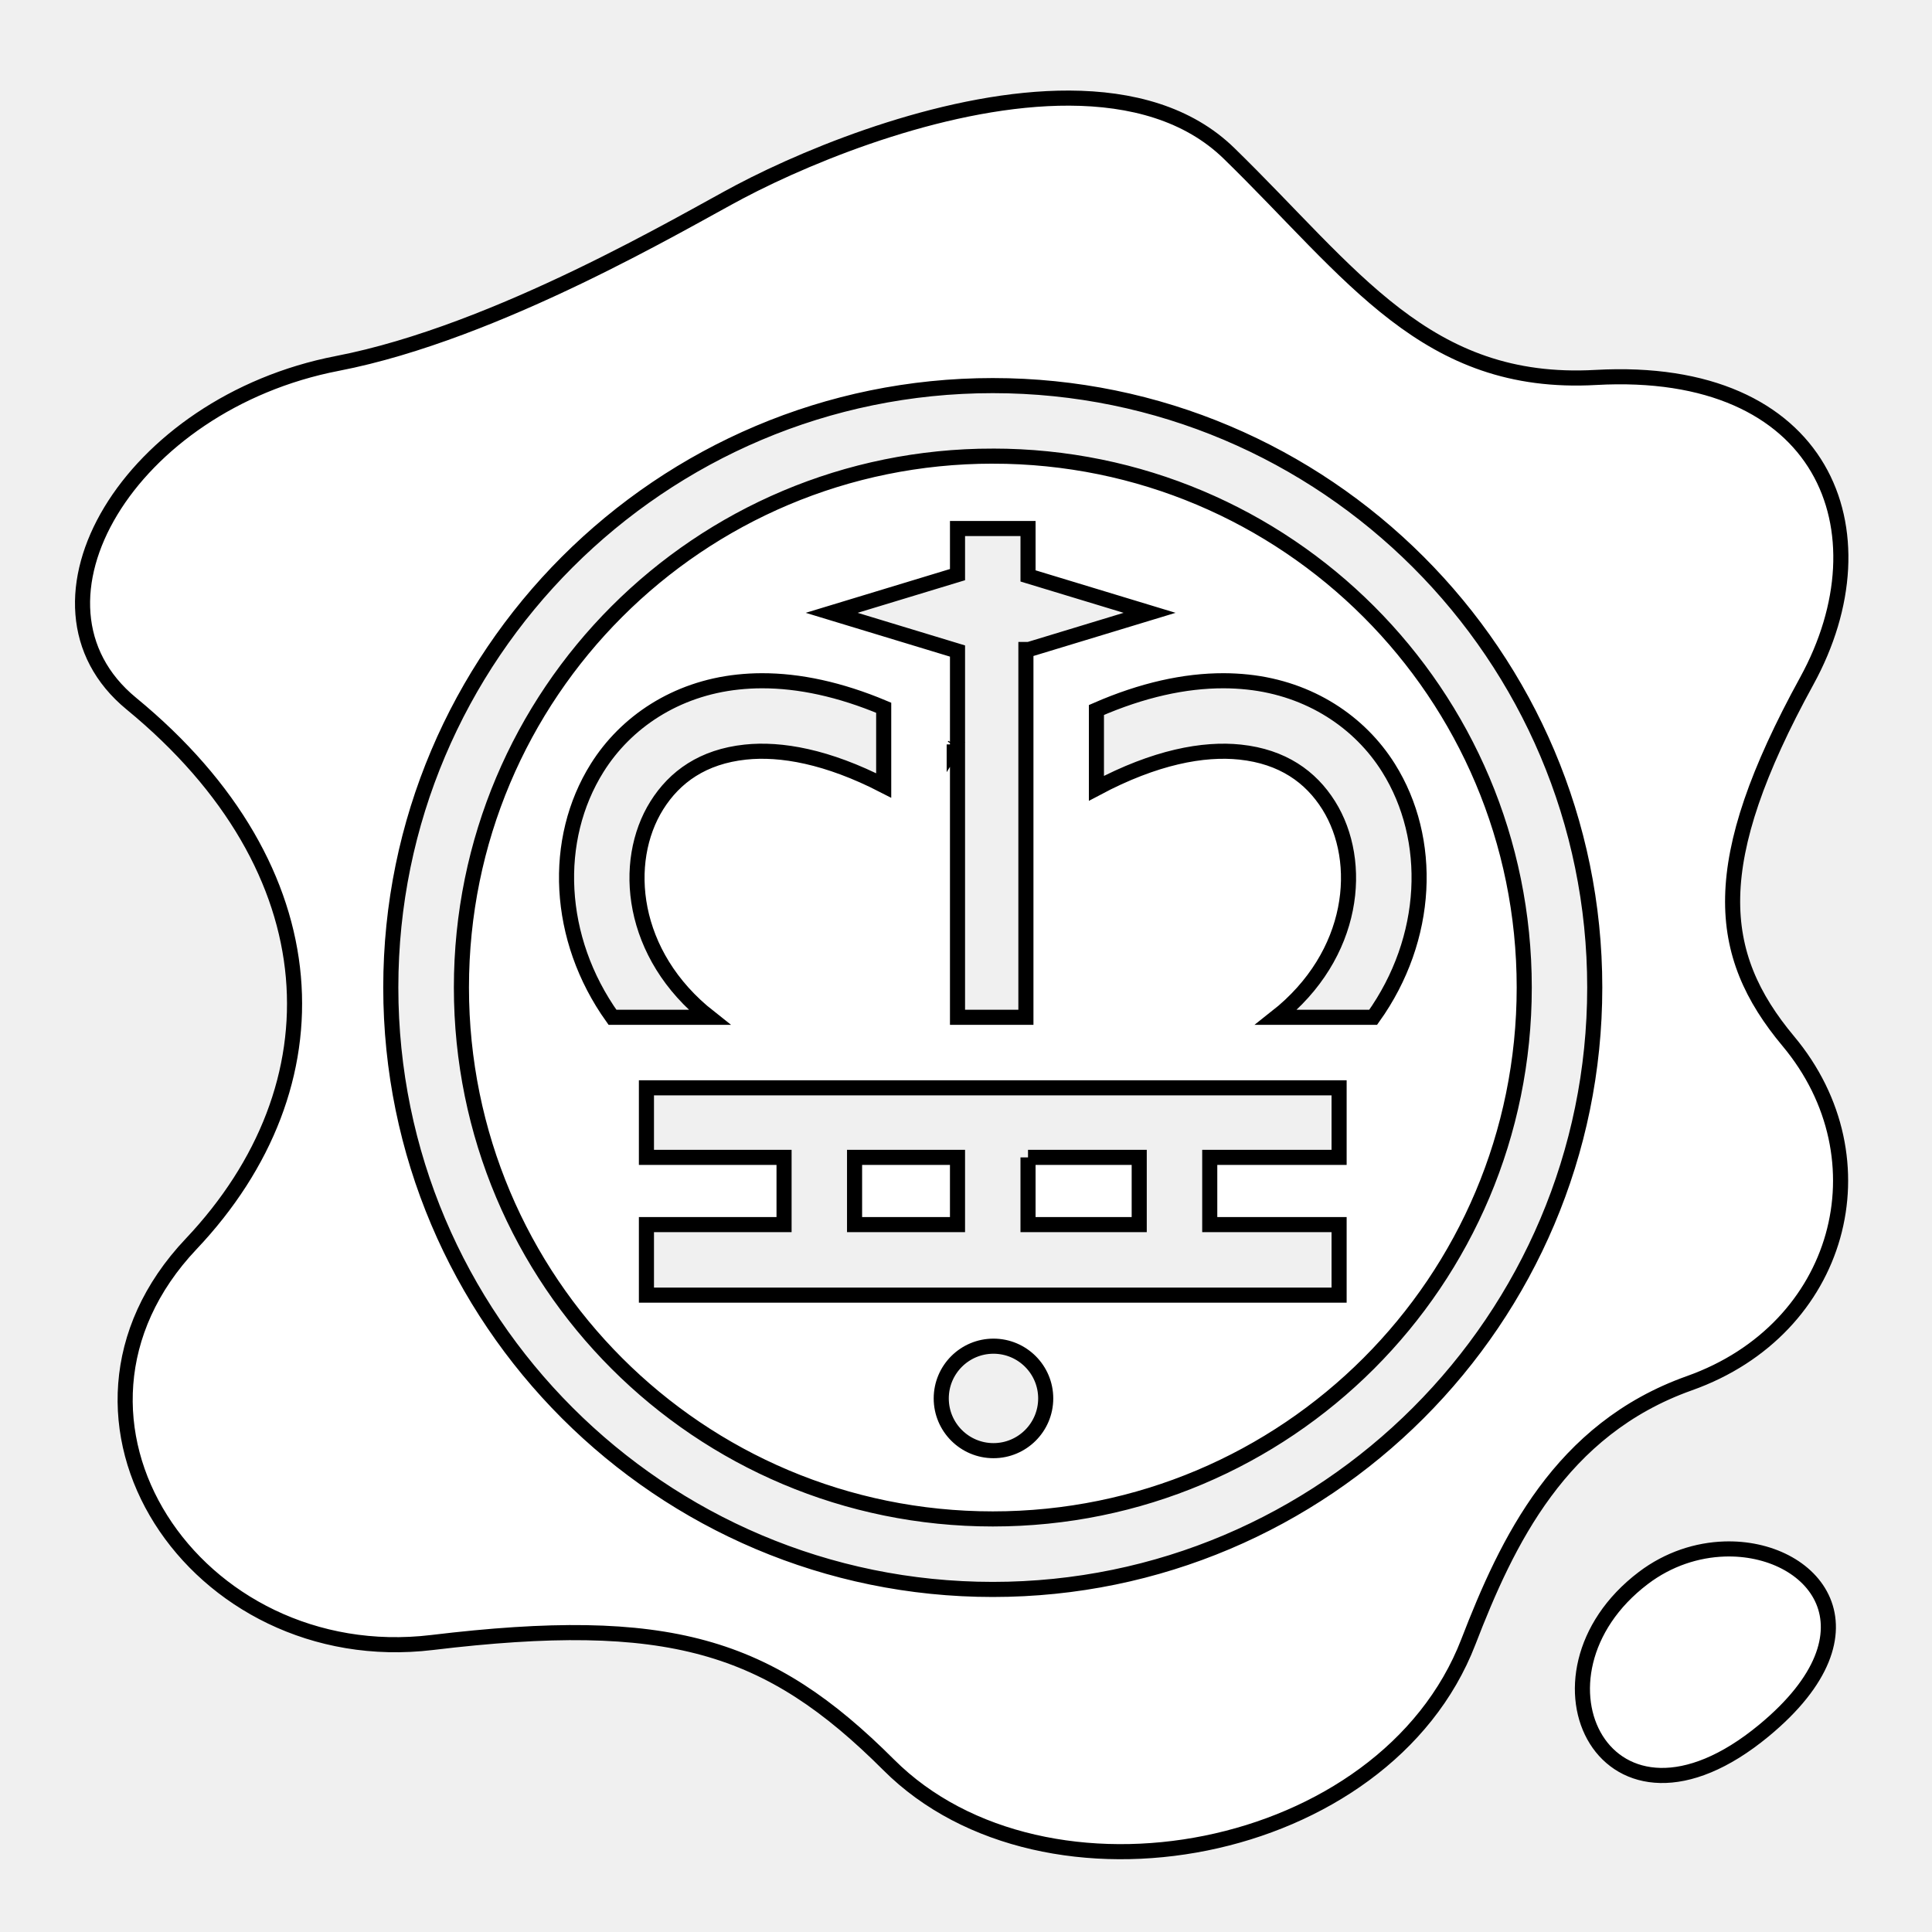
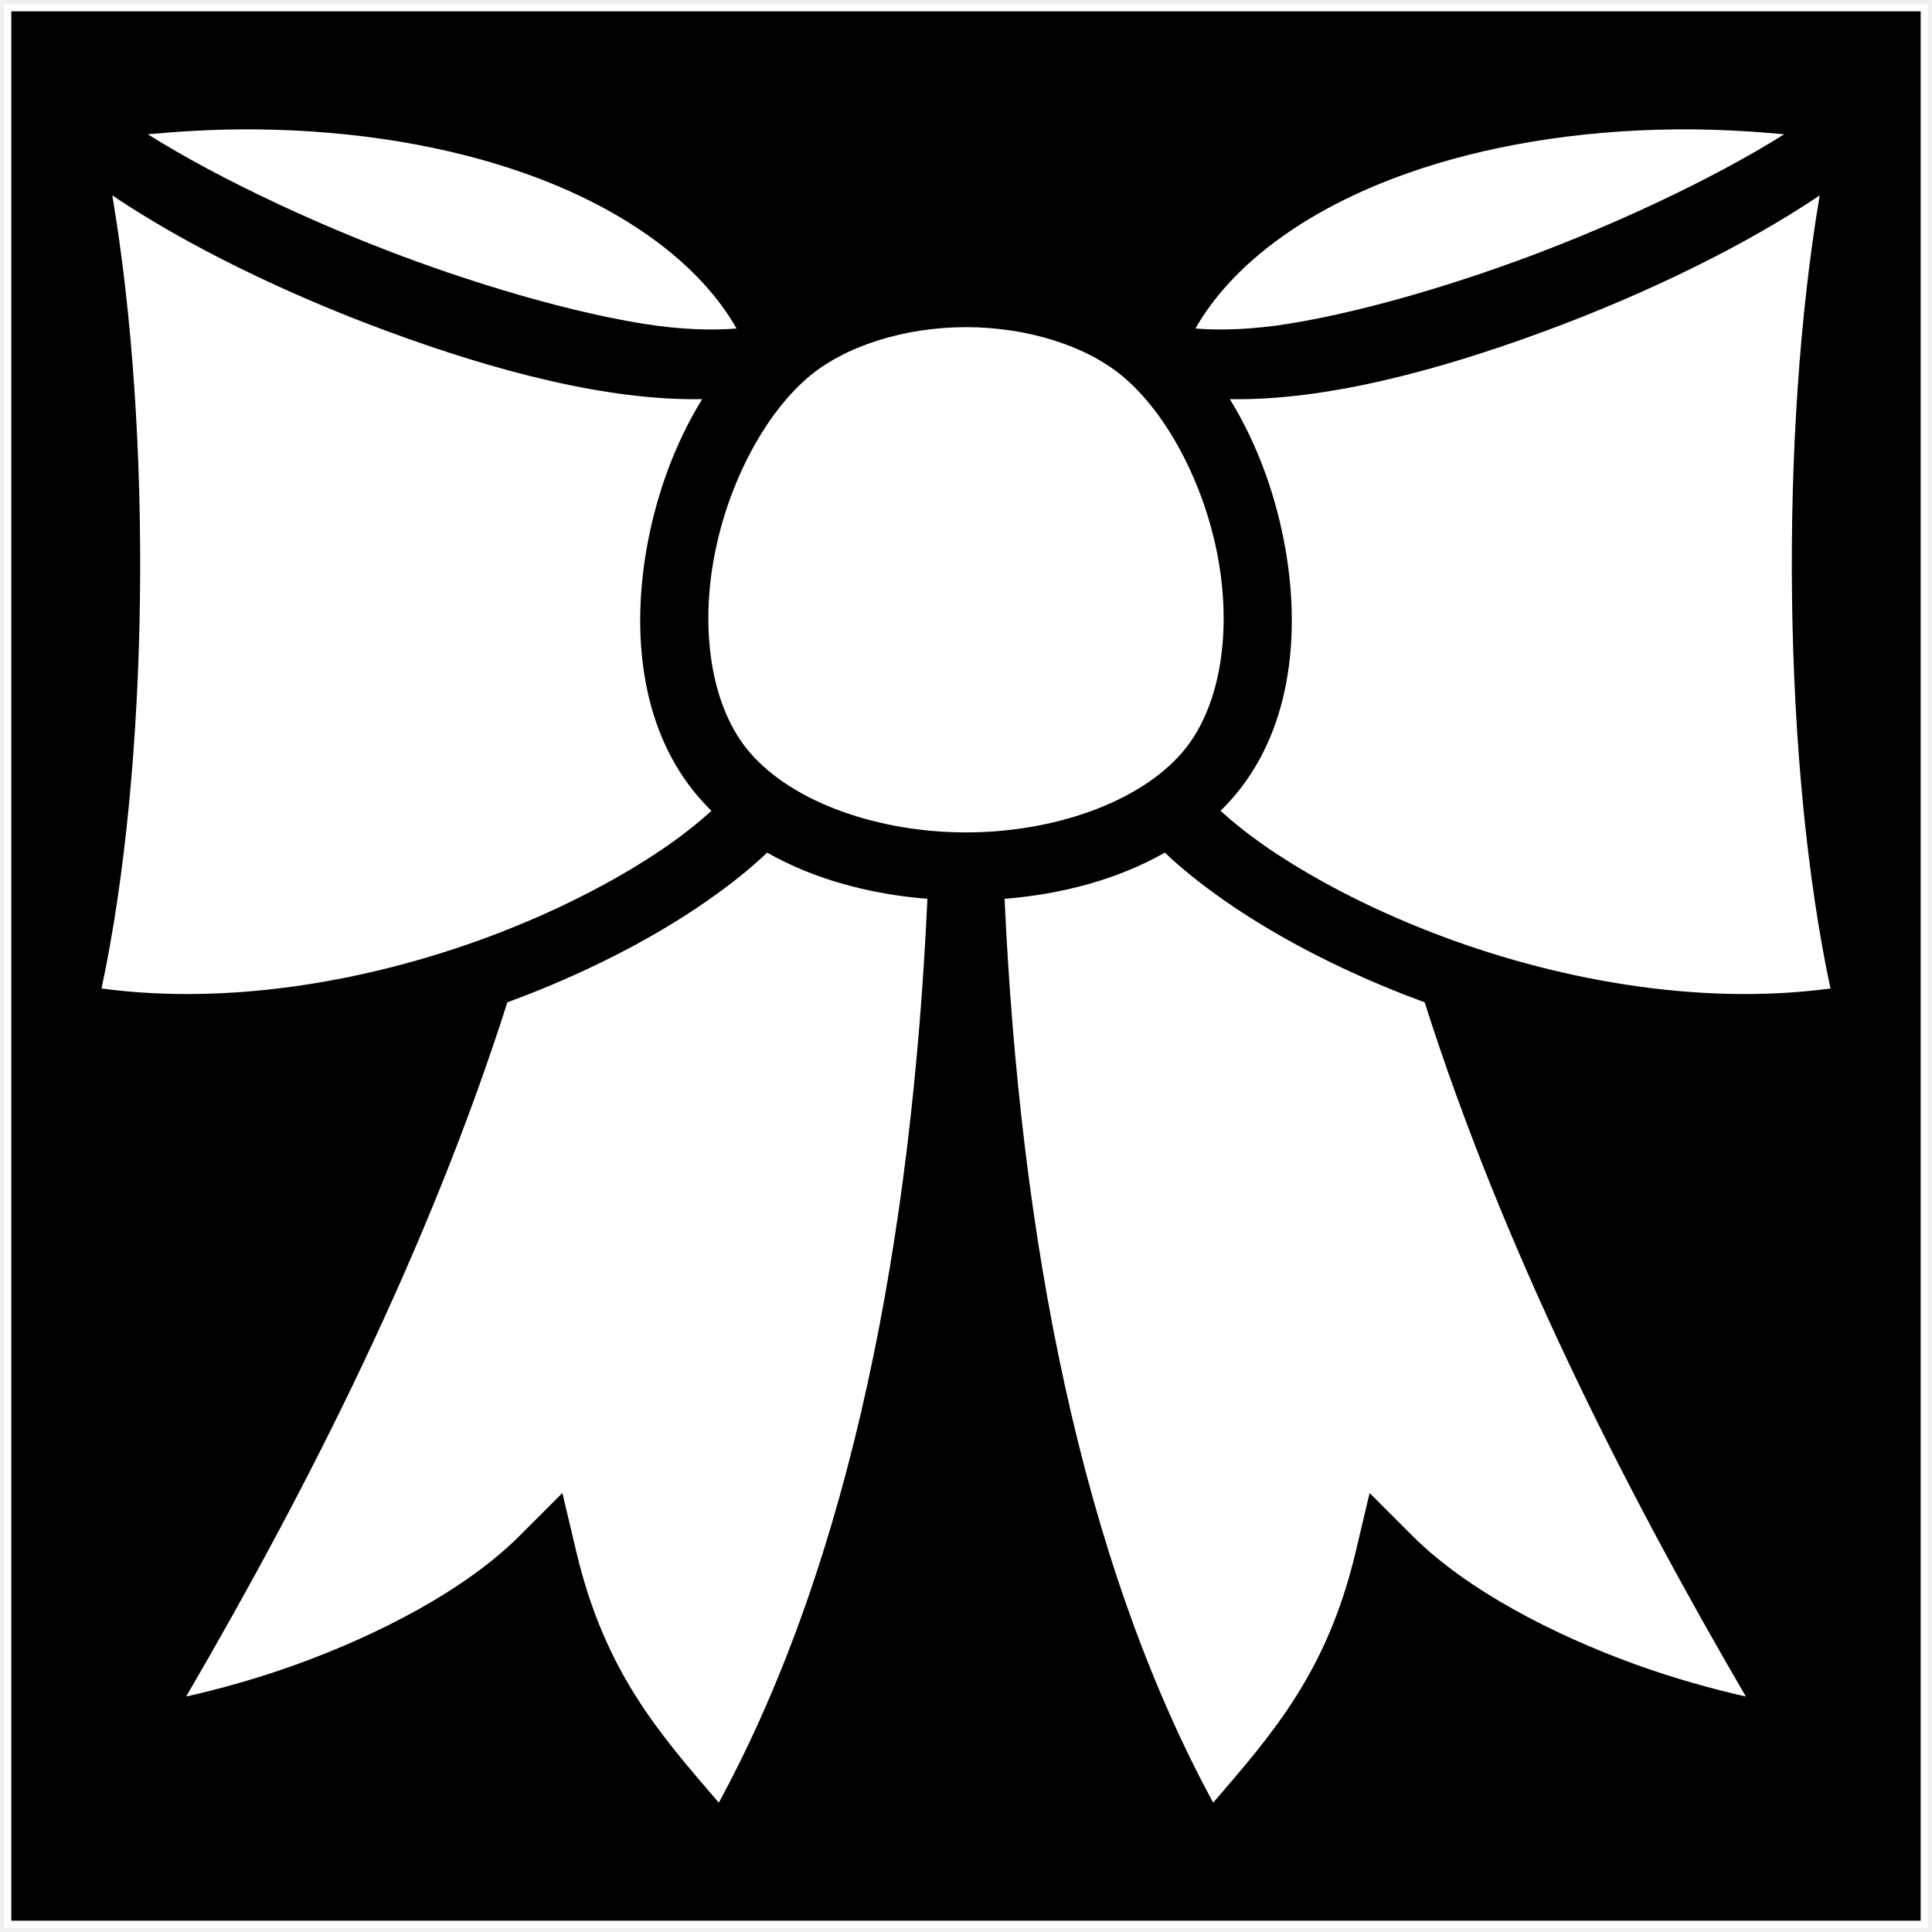
<svg xmlns="http://www.w3.org/2000/svg" viewBox="0 0 512 512" style="height: 512px; width: 512px;">
-   <g class="" transform="translate(0,0)" style="touch-action: none;">
-     <path d="M283.406 26c-31.262-.124-67.23 14.174-87.406 24.813-14.187 7.48-63.924 37.248-106.594 45.5-55.05 10.643-86.878 63.63-54.594 90.156 53.676 44.1 55.533 101.236 15.844 143.186-43.832 46.33 1.16 113.166 63.844 105.625 62.685-7.54 89.117.543 121.03 32.44 41.408 41.38 131.457 24.757 153.595-32.595 10.275-26.614 24.304-56.372 58.594-68.563 40.316-14.328 52.335-59.373 26.217-90.625-19.376-23.183-21.61-47.184 4.875-95.468 21.756-39.664 4.657-83.827-55.937-80.44-45.002 2.515-64.425-27.456-97.156-59.374C314.866 30.074 299.78 26.066 283.405 26zm-20.312 76.188c87.992 0 159.53 71.508 159.53 159.5 0 87.994-71.538 159.53-159.53 159.53s-159.53-71.536-159.53-159.53c0-87.995 71.538-159.5 159.53-159.5zm0 18.687c-77.892 0-140.813 62.918-140.813 140.813 0 77.894 62.922 140.843 140.814 140.843 77.89 0 140.844-62.948 140.844-140.842 0-77.892-62.953-140.813-140.844-140.813zm-9.344 19.188h18.688v12.562l32.218 9.78-32 9.72h-.78v97.47H253.75V172.53l-33.344-10.124 33.344-10.125v-12.218zm-51.875 40.343c9.892-.023 20.71 2.28 32.313 7.156v20.594c-14.94-7.682-27.267-9.843-36.657-8.844-11.21 1.194-18.696 6.513-23.468 14.125-9.34 14.902-7.106 39.607 13.907 56.157h-25.657c-14.936-20.91-15.937-47.15-4.063-66.094 7.603-12.13 20.8-20.992 37.313-22.75 2.064-.22 4.16-.34 6.312-.344zm122.438 0c2.153.005 4.28.124 6.343.344 16.513 1.758 29.71 10.62 37.313 22.75 11.872 18.944 10.872 45.183-4.064 66.094H338.22c21.01-16.55 23.245-41.255 13.905-56.156-4.77-7.613-12.258-12.932-23.47-14.125-9.69-1.032-22.498 1.294-38.092 9.593v-20.75c12.145-5.308 23.443-7.774 33.75-7.75zm-71.438 16.875c.052.034.104.063.156.095l-.155.25v-.344zm-81.563 91h183.563v18.44h-34.28v17.81h34.28v18.69H171.312v-18.69h36.47v-17.81h-36.47v-18.44zm55.157 18.44v17.81h27.28v-17.81h-27.28zm45.968 0v17.81h29.468v-17.81h-29.47zm-9.157 50.03c7.64 0 13.845 6.204 13.845 13.844s-6.204 13.844-13.844 13.844-13.842-6.204-13.842-13.844 6.203-13.844 13.843-13.844zM457 410.5c-7.208.234-14.82 2.62-21.5 7.688-34.04 25.825-9.88 74.987 31.938 40.437 32.292-26.678 13.11-48.89-10.438-48.125z" fill="#fff" fill-opacity="1" stroke="#000000" stroke-opacity="1" stroke-width="4" transform="translate(512, 512) scale(-1, -1) rotate(-180, 256, 256)" />
+   <path d="M2 2h508v508H2z" fill="#000" fill-opacity="1" stroke="#fff" stroke-opacity="1" stroke-width="2" />
+   <g class="" transform="translate(0,0)" style="">
+     <path d="M447.586 34.278c8.2.042 16.652.51 25.25 1.305-18.81 11.825-47.438 25.416-75.809 35.345-19.621 6.868-39.233 12.234-55.464 14.86-10 1.617-18.485 1.793-24.758 1.267 9.46-16.636 28.867-31.502 56.191-41.146 20.184-7.124 44.389-11.352 71.092-11.623 1.16-.012 2.327-.014 3.498-.008zm-383.172 0c1.171-.006 2.337-.004 3.498.008 26.703.271 50.908 4.5 71.092 11.623 27.324 9.644 46.73 24.51 56.191 41.146-6.273.526-14.758.35-24.757-1.267-16.232-2.626-35.844-7.992-55.465-14.86-28.37-9.93-56.998-23.52-75.809-35.345 8.598-.794 17.05-1.263 25.25-1.305zm417.828 17.5c-10.731 63.387-9.774 151.122 2.854 210.18-35.275 4.762-73.838-2.481-105.834-14.924-17.386-6.761-32.812-14.983-44.6-23.235-4.285-3-8.02-6.019-11.203-8.923a63.245 63.245 0 0 0 3.34-3.557c14.844-17.115 17.859-41.615 14.031-64.781-2.39-14.463-7.447-28.663-14.908-40.76 24.99.44 54.528-7.35 83.19-17.91 27.592-10.166 53.726-23.013 73.13-36.09zm-452.484 0c19.404 13.077 45.538 25.924 73.13 36.09 28.662 10.56 58.2 18.35 83.19 17.91-7.461 12.097-12.519 26.297-14.908 40.76-3.827 23.166-.813 47.666 14.031 64.781a63.245 63.245 0 0 0 3.34 3.557c-3.183 2.904-6.918 5.924-11.203 8.923-11.788 8.252-27.214 16.474-44.6 23.235-31.996 12.443-70.559 19.686-105.834 14.924C39.532 202.9 40.49 115.165 29.758 51.778zM256 86.698c16.205 0 32.227 4.958 42.104 13.523 12.056 10.457 21.739 29.716 24.966 49.25 3.228 19.535-.004 38.68-9.869 50.055-11.469 13.224-34.123 21.07-57.201 21.07-23.078 0-45.732-7.846-57.201-21.07-9.865-11.375-13.097-30.52-9.87-50.055 3.228-19.534 12.91-38.793 24.967-49.25 9.877-8.565 25.9-13.523 42.104-13.523zm52.7 139.254c4.475 4.282 9.729 8.457 15.638 12.594 13.212 9.248 29.786 18.026 48.4 25.265 1.586.617 3.192 1.219 4.807 1.813 20.777 65.205 52.5 128.055 85.127 183.976-8.456-1.898-18.948-4.765-29.596-8.636-21.259-7.731-44.304-19.496-58.713-33.905l-11.398-11.398-3.72 15.683c-7.566 31.88-22.094 48.17-37.737 66.381-35.313-65.017-51.22-150.543-55.283-239.533 15.155-1.202 29.988-5.135 42.474-12.24zm-105.4 0c12.487 7.105 27.32 11.038 42.475 12.24-4.062 88.99-19.97 174.516-55.283 239.533-15.643-18.21-30.17-34.502-37.736-66.38l-3.72-15.684-11.4 11.398c-14.408 14.41-37.453 26.174-58.712 33.905-10.648 3.871-21.14 6.738-29.596 8.636 32.626-55.92 64.35-118.771 85.127-183.976 1.615-.594 3.22-1.196 4.807-1.813 18.614-7.239 35.188-16.017 48.4-25.265 5.91-4.137 11.163-8.312 15.639-12.594z" fill="#fff" fill-opacity="1" />
  </g>
</svg>
